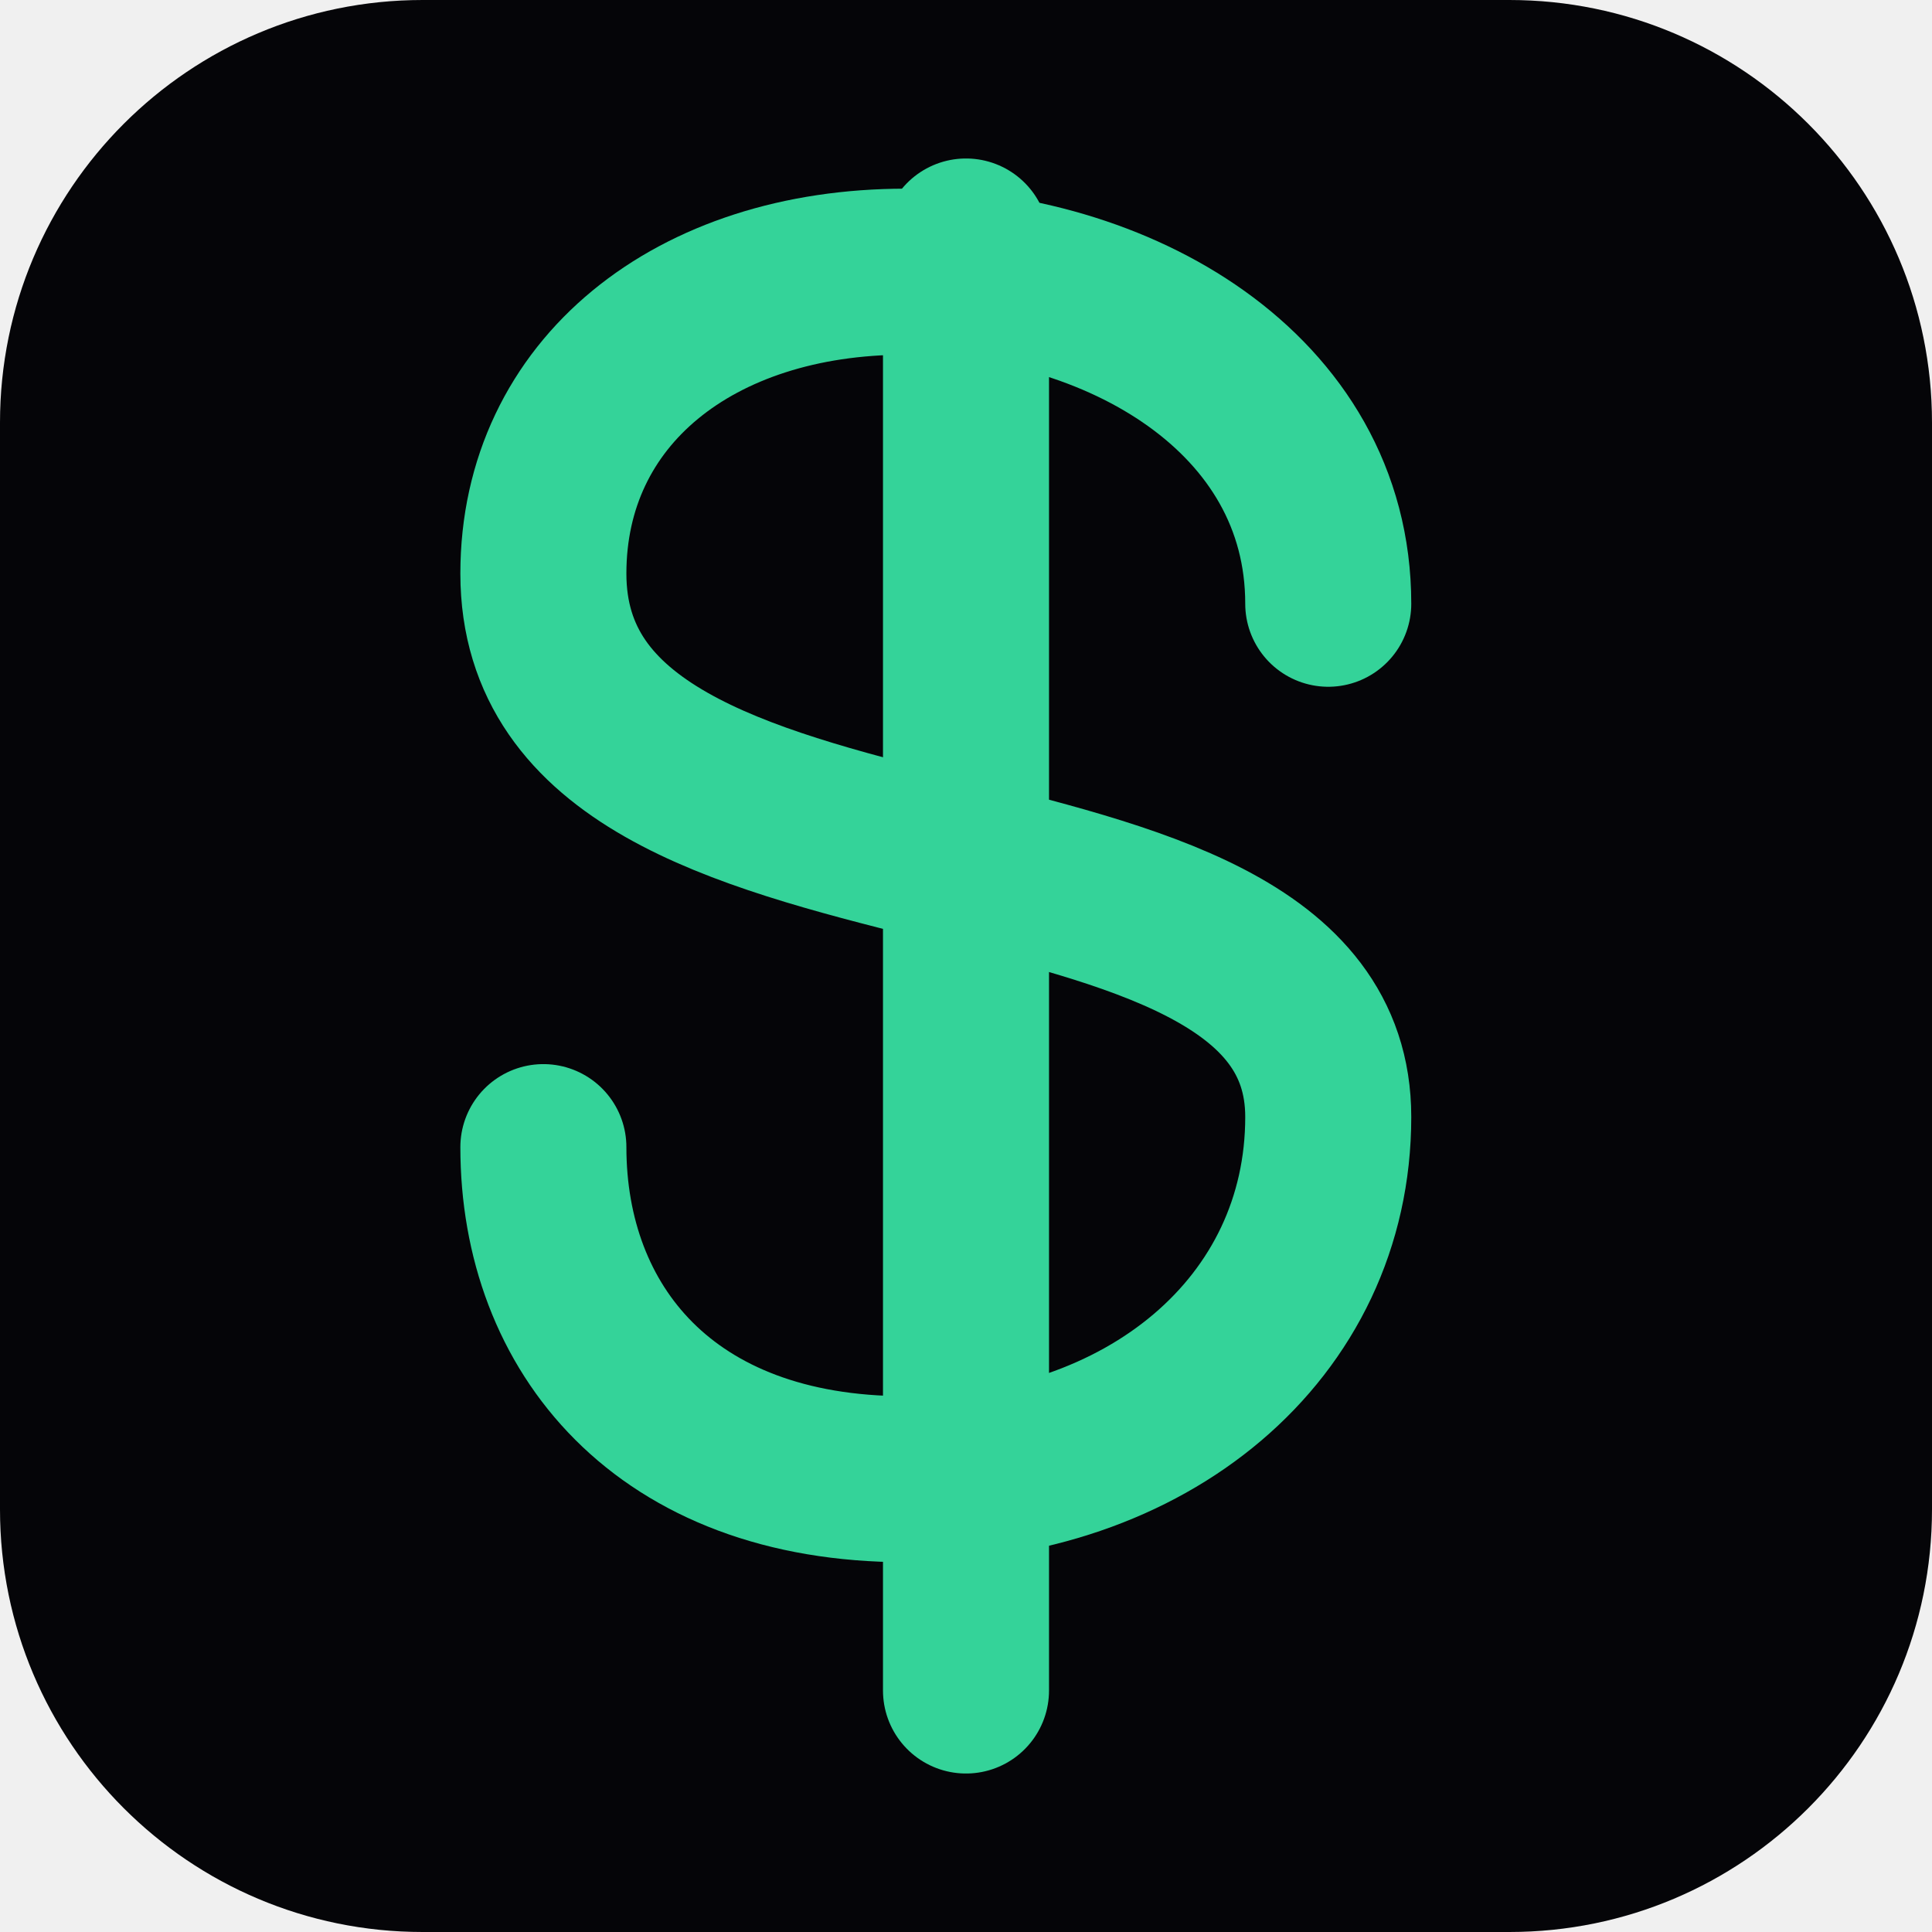
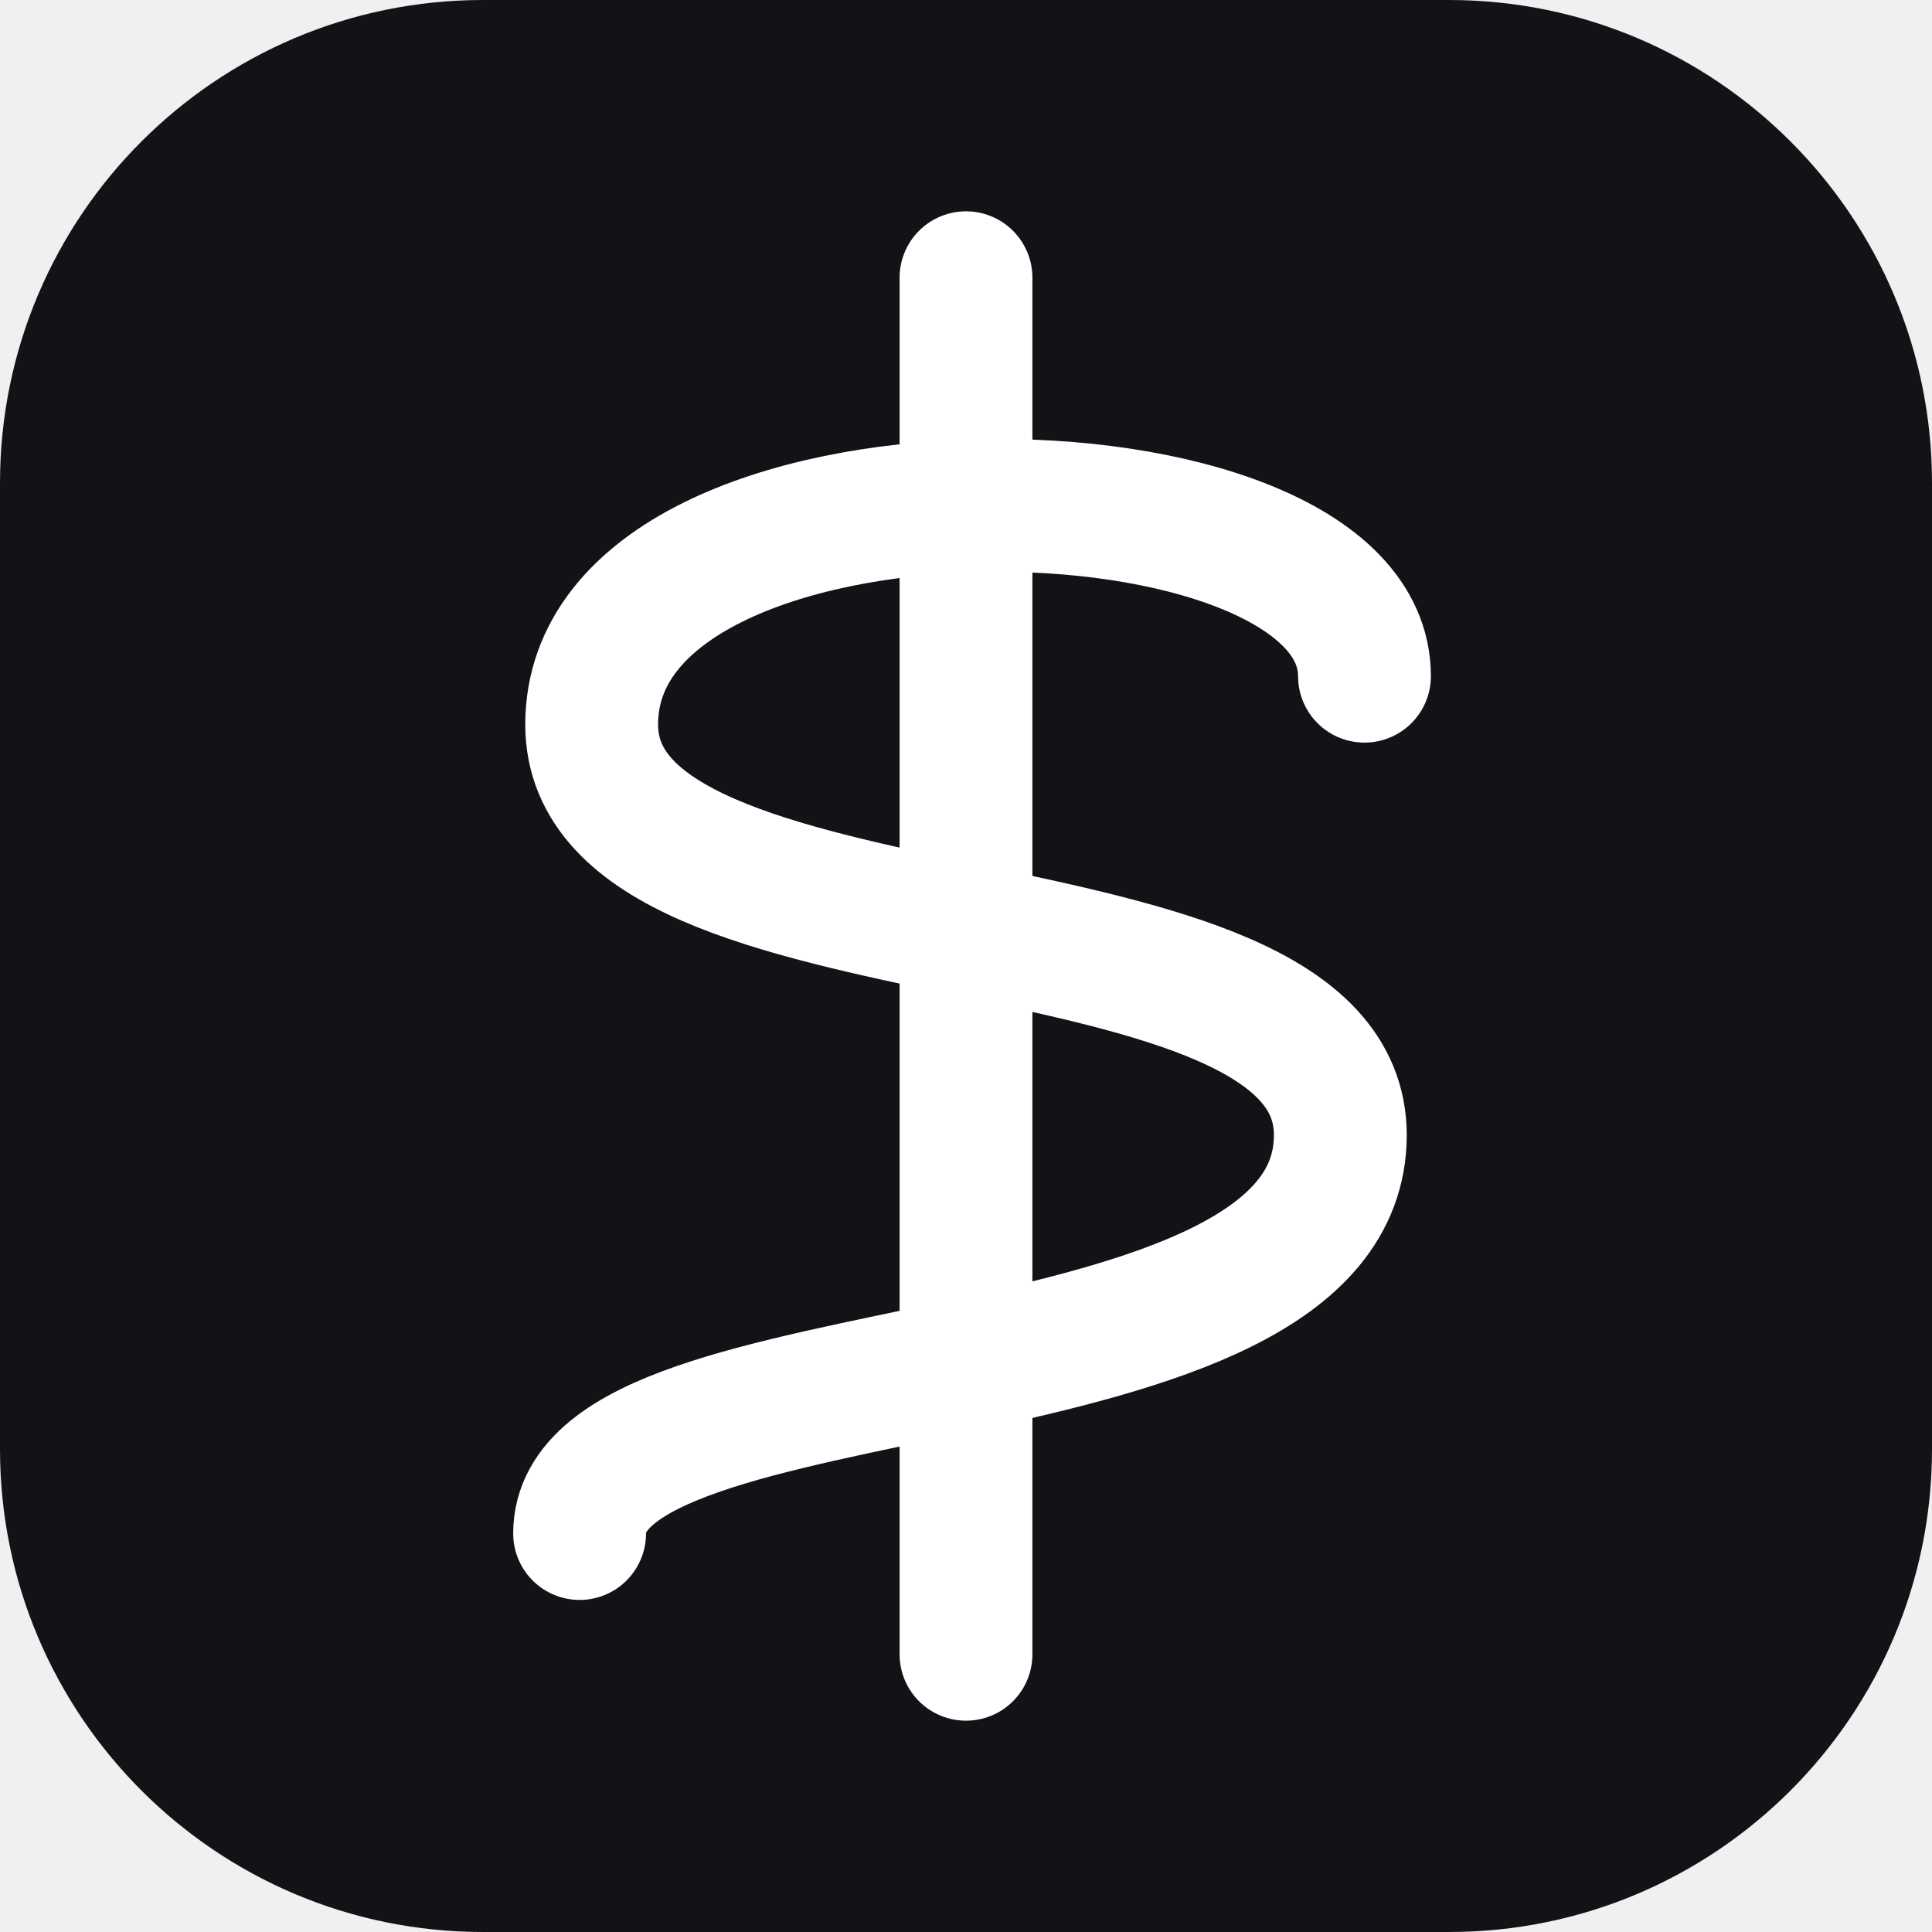
- <svg xmlns="http://www.w3.org/2000/svg" viewBox="0 0 64 64">
-   <rect width="64" height="64" rx="14" fill="#050508" />
-   <g fill="none" stroke="#34d399" stroke-width="5.5" stroke-linecap="round" stroke-linejoin="round">
-     <path d="M32 8v48" />
-     <path d="M44 20c0-7-7-11-14-11s-12 4-12 10c0 12 26 7 26 18 0 7-6 12-14 12s-12-5-12-11" />
+ <svg xmlns="http://www.w3.org/2000/svg" viewBox="0 0 32 32">
+   <rect width="32" height="32" rx="8" fill="#121316" />
+   <g fill="none" stroke="#ffffff" stroke-width="2.2" stroke-linecap="round" stroke-linejoin="round">
+     <path d="M16 4.6v22.8" />
+     <path d="M22.6 11.2C22.6 7.4 9.8 7.2 9.8 12C9.8 16.2 22.2 14.6 22.2 18.8C22.2 23.4 9.6 22.2 9.6 25.4" />
  </g>
</svg>
